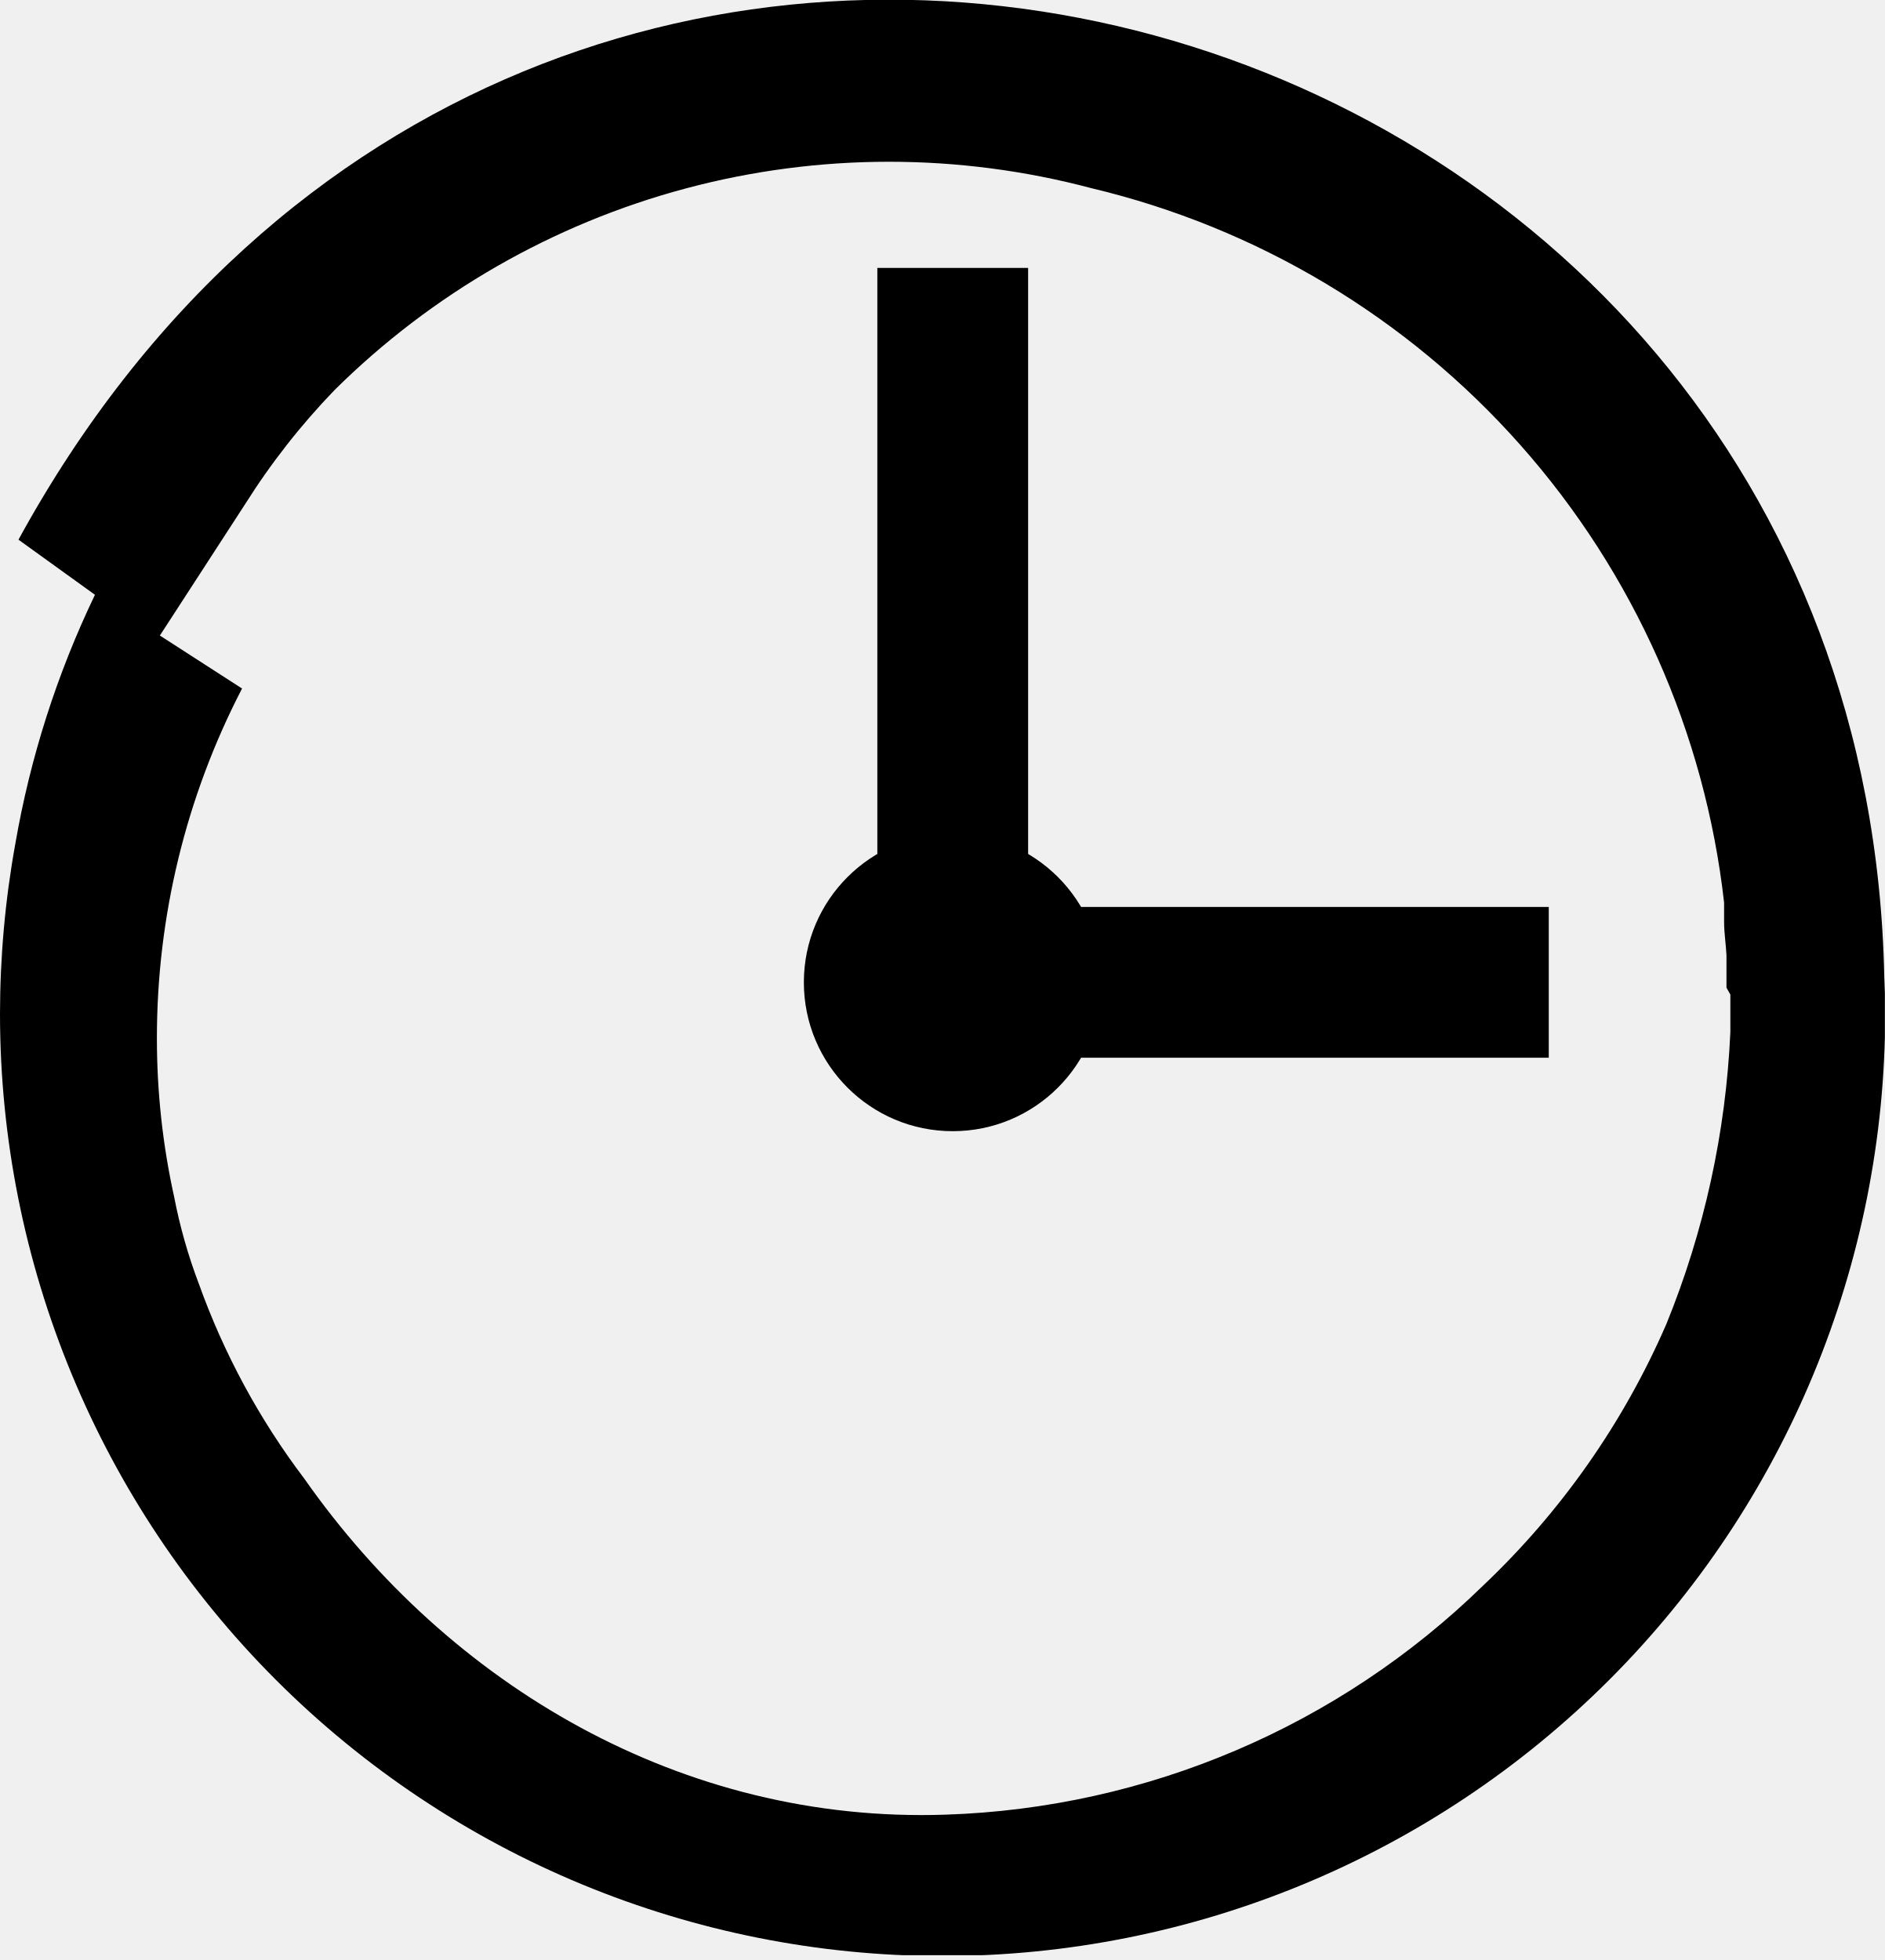
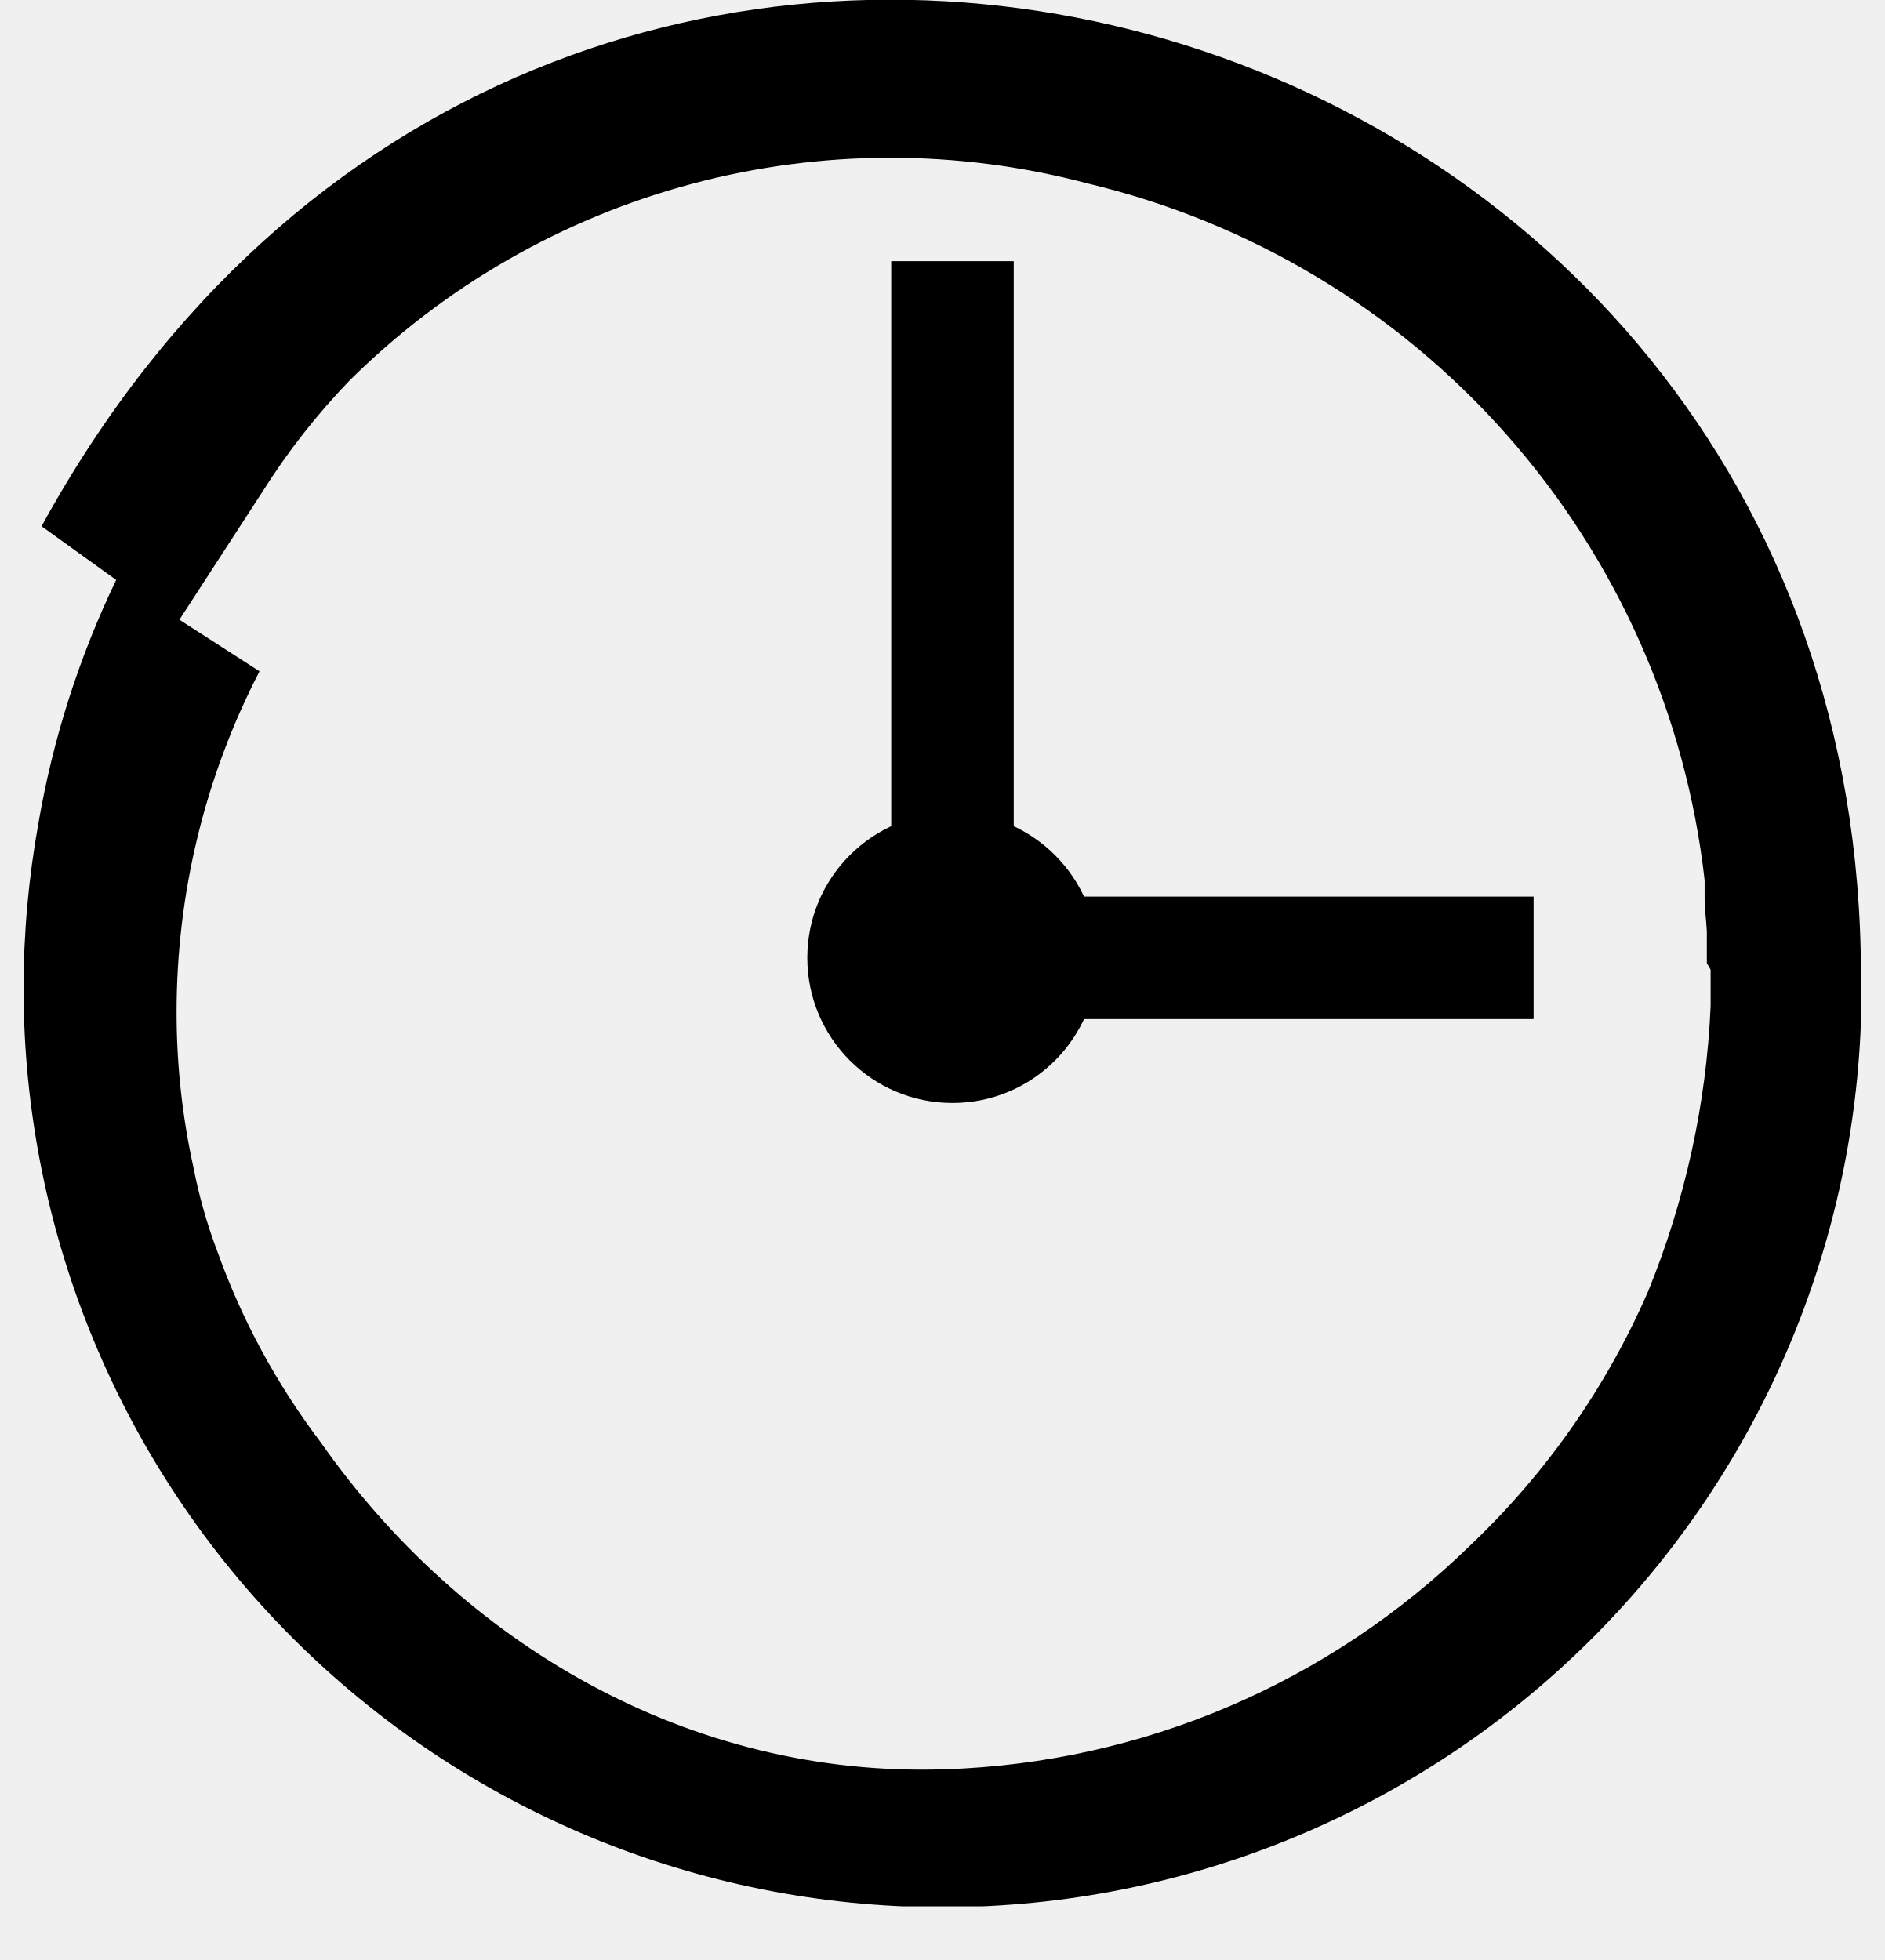
- <svg xmlns="http://www.w3.org/2000/svg" width="50" height="52" viewBox="0 0 50 52" fill="none">
+ <svg xmlns="http://www.w3.org/2000/svg" width="50" height="52" viewBox="0 0 15 16" fill="none">
  <g clip-path="url(#clip0)">
-     <path d="M49.984 25.912C49.439 -0.687 14.097 -10.559 0.49 14.318L2.519 15.78C1.51 17.88 0.798 20.11 0.403 22.406C0.136 23.886 0.002 25.387 0 26.892C1.39748e-07 33.523 2.634 39.883 7.323 44.572C12.013 49.261 18.372 51.895 25.004 51.895C31.635 51.895 37.995 49.261 42.684 44.572C47.374 39.883 50.008 33.523 50.008 26.892C50.008 26.57 50 26.244 49.984 25.912ZM45.901 26.386C45.901 26.67 45.901 26.955 45.901 27.239V27.381C45.782 30.042 45.208 32.662 44.203 35.129C43.068 37.744 41.416 40.102 39.346 42.063C35.518 45.8 30.43 47.969 25.083 48.144C18.101 48.381 11.918 44.717 8.071 39.228C6.882 37.658 5.94 35.916 5.276 34.063C4.991 33.314 4.772 32.542 4.62 31.756C4.315 30.377 4.162 28.968 4.162 27.555C4.159 24.323 4.933 21.137 6.421 18.267L4.241 16.861L6.5 13.379C7.184 12.292 7.978 11.278 8.869 10.354C11.457 7.786 14.671 5.94 18.193 4.999C21.715 4.058 25.422 4.056 28.945 4.991C33.354 6.039 37.332 8.421 40.337 11.813C43.342 15.206 45.227 19.442 45.735 23.946V24.159C45.735 24.262 45.735 24.364 45.735 24.467C45.735 24.751 45.783 25.044 45.798 25.344C45.798 25.454 45.798 25.565 45.798 25.675C45.798 25.786 45.798 26.023 45.798 26.204L45.901 26.386Z" fill="black" />
-     <path d="M29.221 26.062C29.221 28.243 27.453 30.011 25.273 30.011C23.092 30.011 21.324 28.243 21.324 26.062C21.324 23.881 23.092 22.113 25.273 22.113C27.453 22.113 29.221 23.881 29.221 26.062Z" fill="black" />
-     <path class="rotate-slow-360" d="M25.273 26.079V7.108" stroke="black" stroke-width="4" />
-     <path class="rotate-speed-360" d="M25.273 26.062H41.084" stroke="black" stroke-width="4" />
+     <path d="M14.995 7.774C14.832 -0.206 4.229 -3.168 0.147 4.296L0.756 4.734C0.453 5.364 0.239 6.033 0.121 6.722C0.041 7.166 0 7.616 0 8.068C4.19243e-08 10.057 0.79 11.965 2.197 13.372C3.604 14.778 5.512 15.569 7.501 15.569C9.491 15.569 11.399 14.778 12.805 13.372C14.212 11.965 15.002 10.057 15.002 8.068C15.002 7.971 15 7.873 14.995 7.774ZM13.77 7.916C13.77 8.001 13.77 8.086 13.77 8.172V8.214C13.735 9.013 13.562 9.799 13.261 10.539C12.92 11.323 12.425 12.031 11.804 12.619C10.655 13.74 9.129 14.391 7.525 14.443C5.43 14.514 3.575 13.415 2.421 11.768C2.065 11.297 1.782 10.775 1.583 10.219C1.497 9.994 1.432 9.763 1.386 9.527C1.295 9.113 1.249 8.69 1.249 8.267C1.248 7.297 1.48 6.341 1.926 5.48L1.272 5.059L1.95 4.014C2.155 3.688 2.393 3.384 2.661 3.106C3.437 2.336 4.401 1.782 5.458 1.5C6.514 1.218 7.626 1.217 8.683 1.497C10.006 1.812 11.2 2.526 12.101 3.544C13.003 4.562 13.568 5.833 13.721 7.184V7.248C13.721 7.279 13.721 7.309 13.721 7.34C13.721 7.425 13.735 7.513 13.739 7.603C13.739 7.636 13.739 7.669 13.739 7.703C13.739 7.736 13.739 7.807 13.739 7.861L13.77 7.916Z" fill="#000" />
+     <path d="M8.766 7.819C8.766 8.473 8.236 9.004 7.582 9.004C6.927 9.004 6.397 8.473 6.397 7.819C6.397 7.165 6.927 6.634 7.582 6.634C8.236 6.634 8.766 7.165 8.766 7.819Z" fill="#000" />
+     <path class="rotate-slow-360" d="M7.582 7.824V2.132" stroke="#000" />
+     <path class="rotate-speed-360" d="M7.582 7.819H12.325" stroke="#000" />
  </g>
  <defs>
    <clipPath id="clip0">
-       <rect width="50" height="51.872" fill="white" />
+       <rect width="15" height="15.562" fill="white" />
    </clipPath>
  </defs>
</svg>
